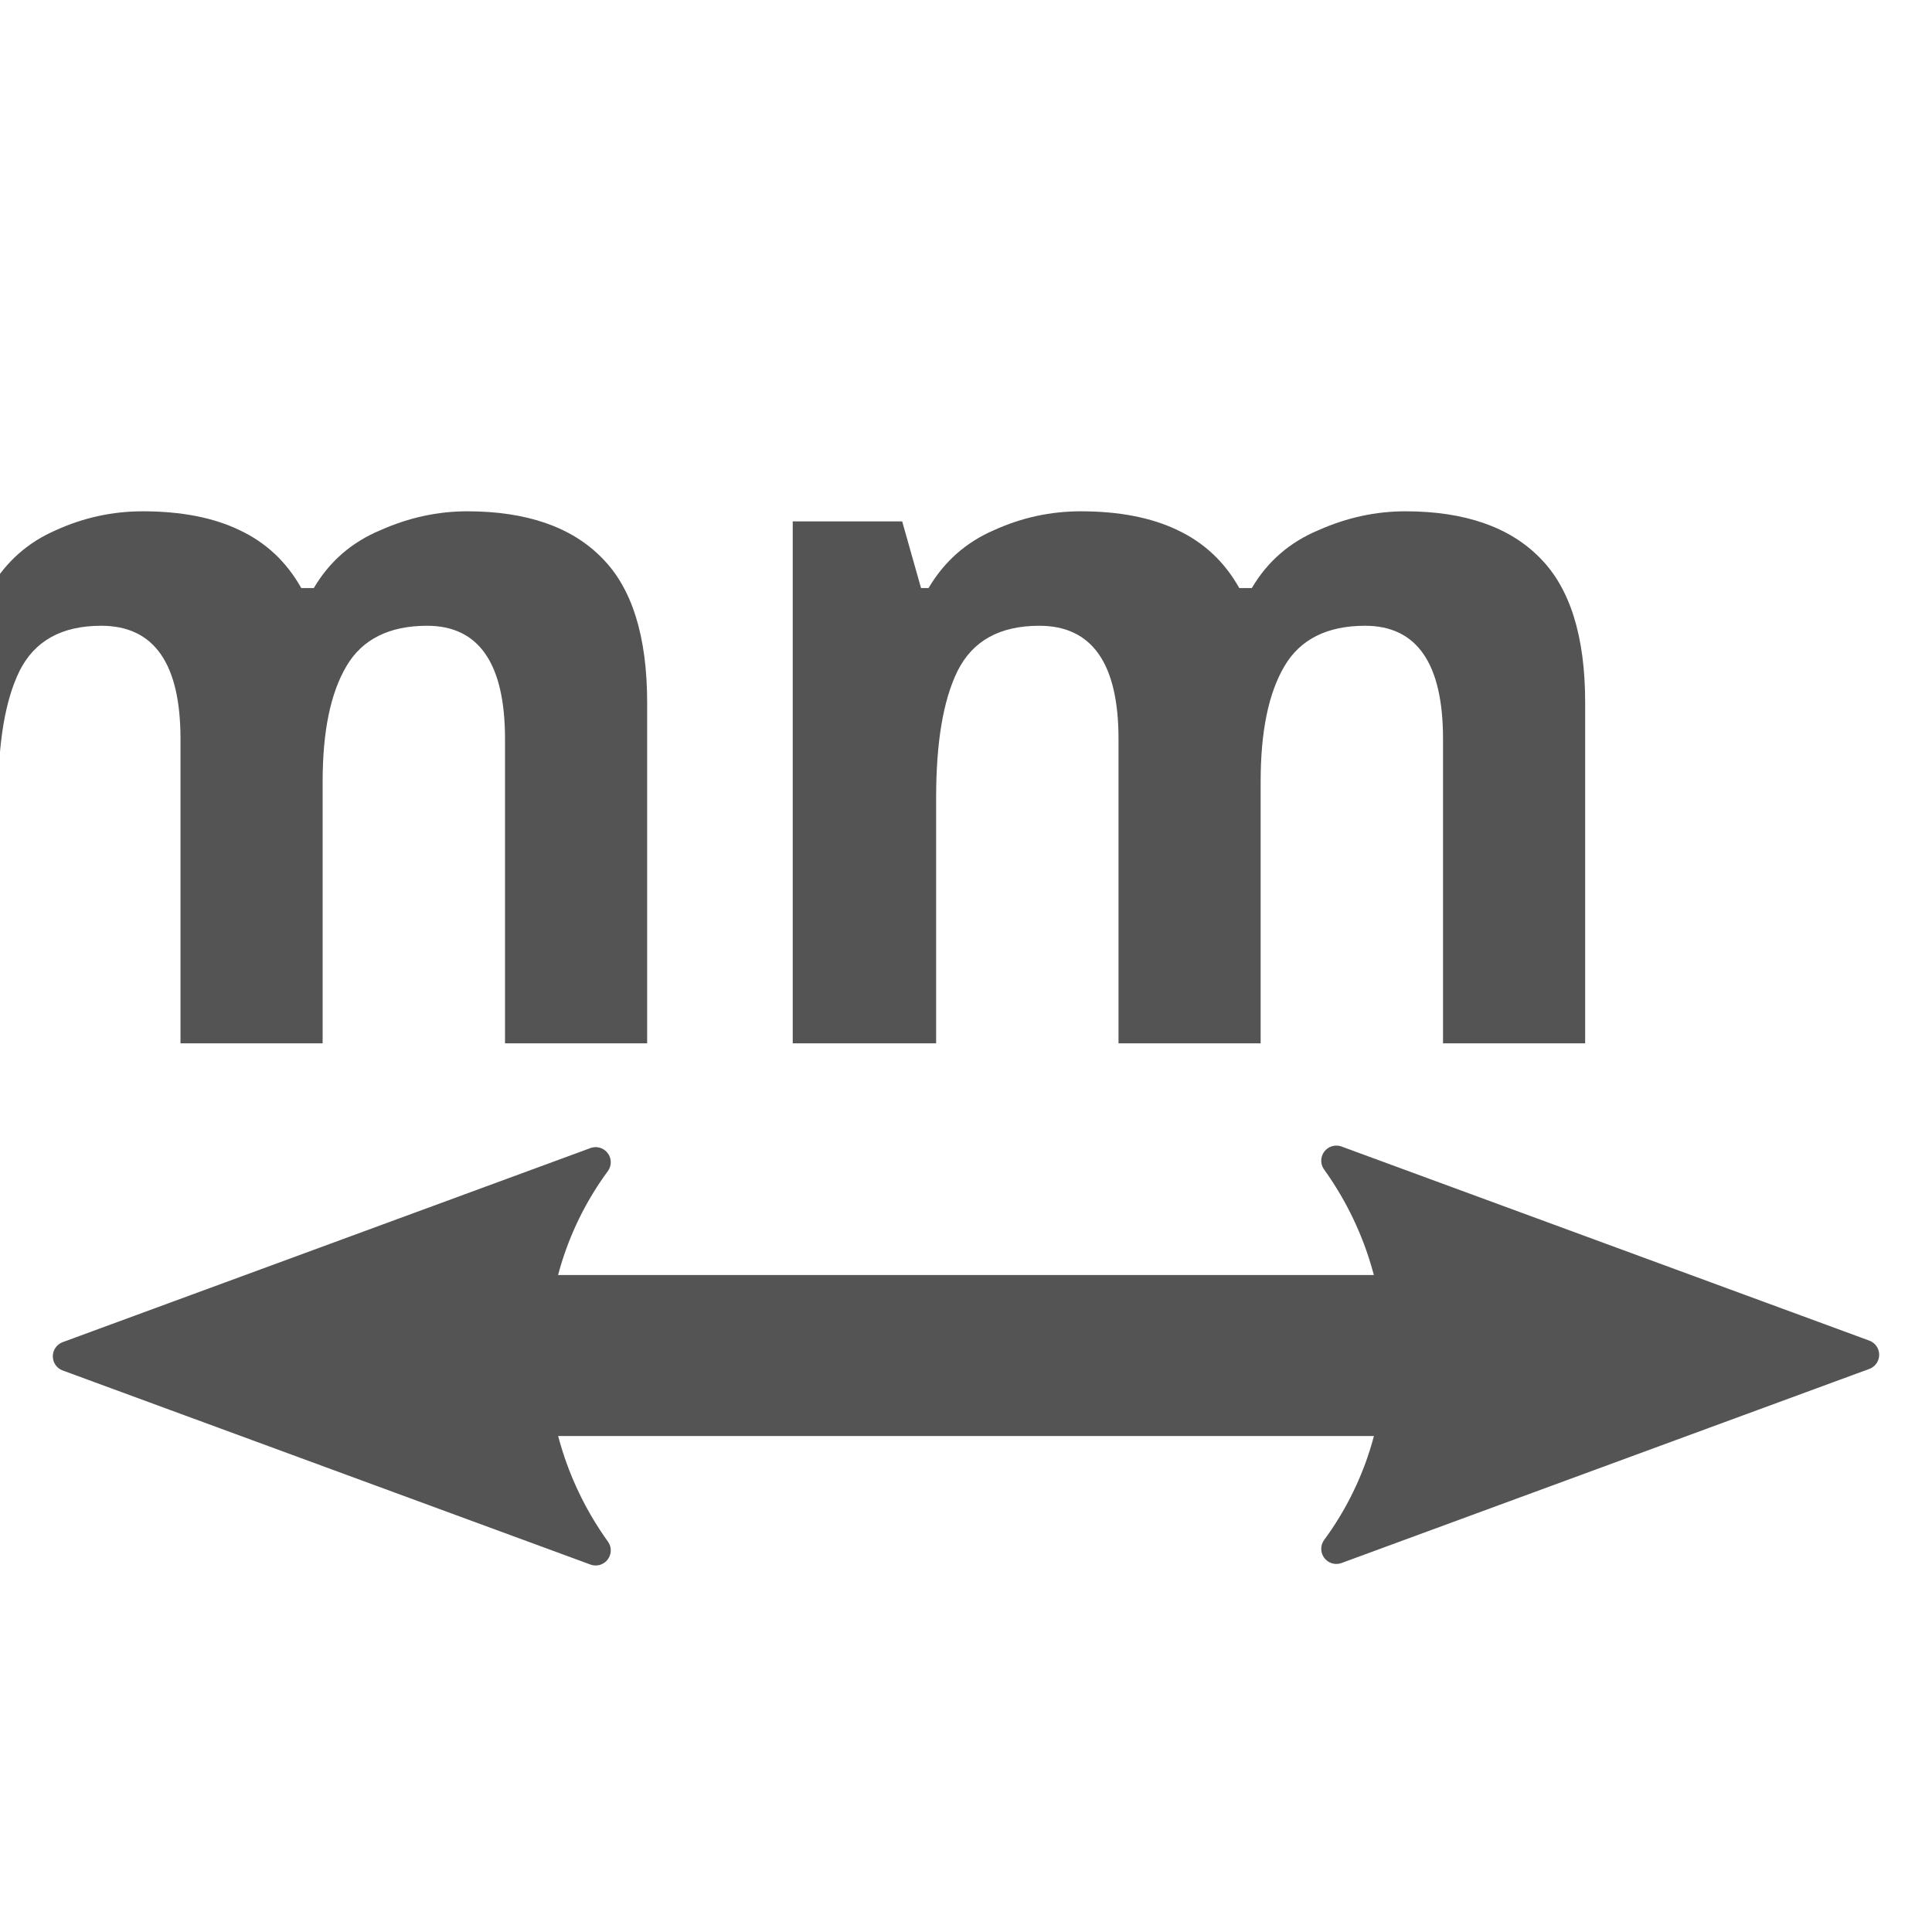
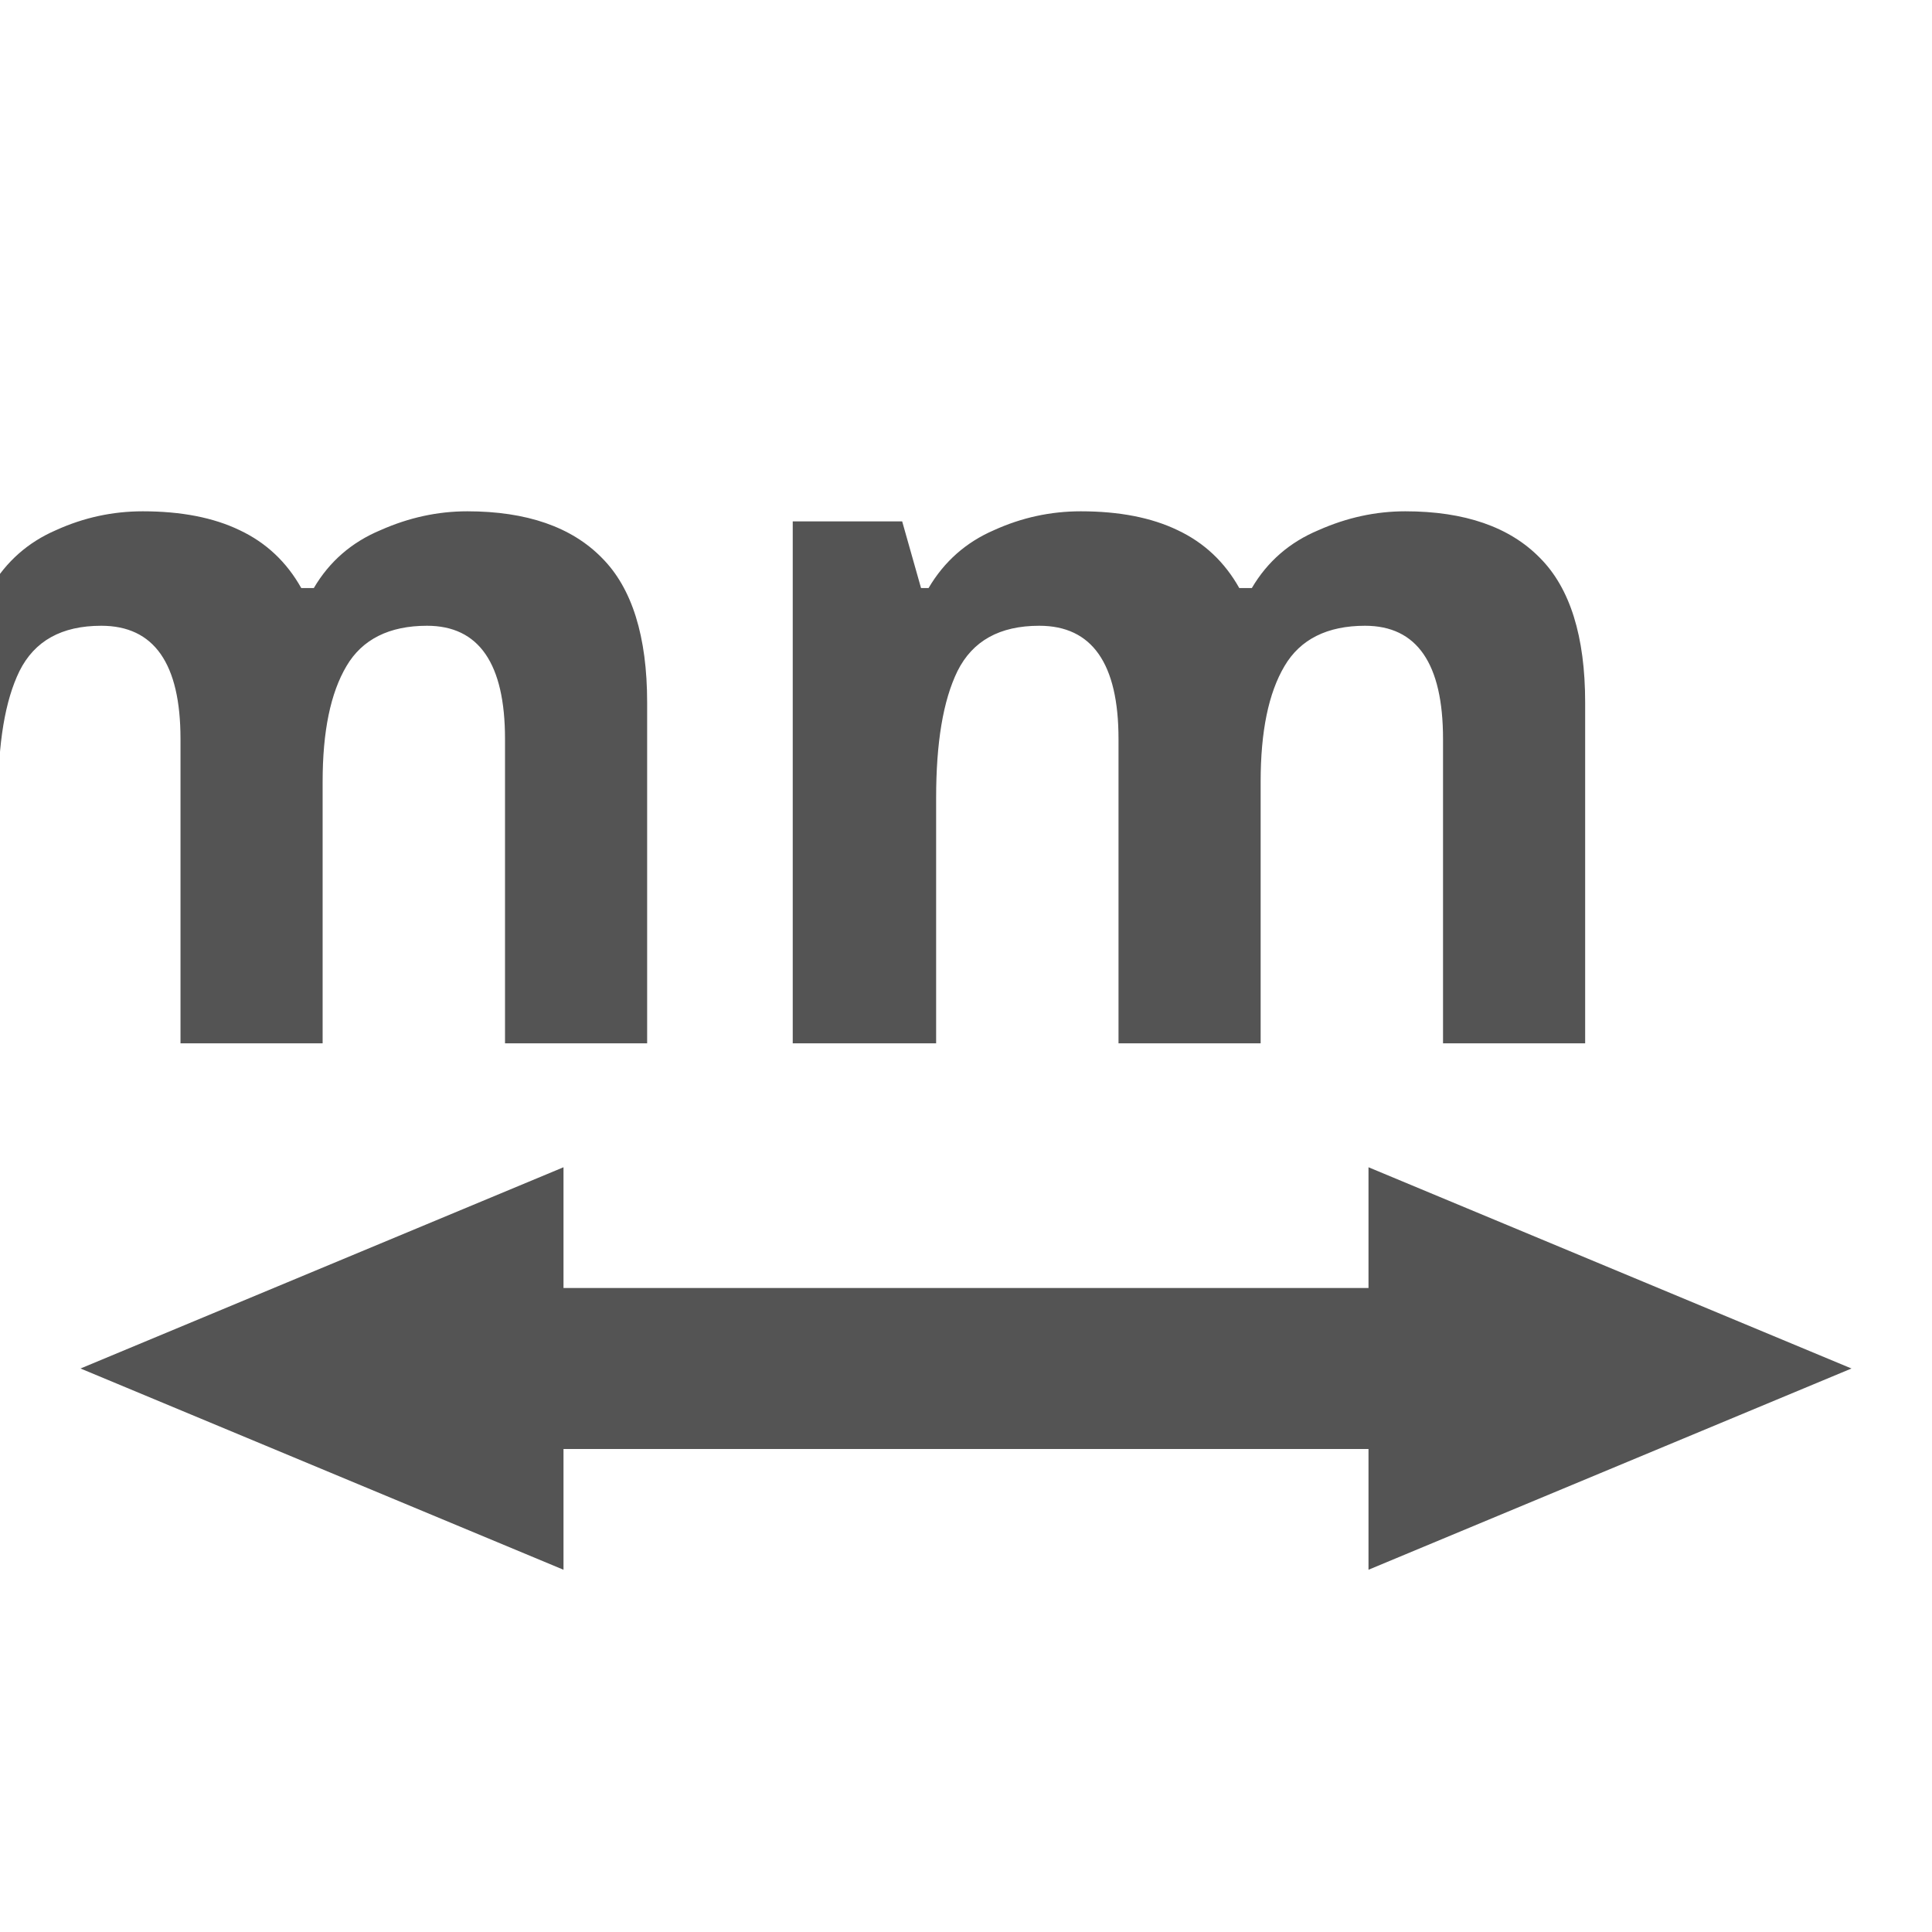
<svg xmlns="http://www.w3.org/2000/svg" id="Слой_1" data-name="Слой 1" viewBox="0 0 24 24" version="1.1">
  <defs id="defs5">
    <marker style="overflow:visible;" id="Arrow2Send" refX="0.0" refY="0.0" orient="auto">
      <path transform="scale(0.3) rotate(180) translate(-2.3,0)" d="M 8.719,4.034 L -2.207,0.016 L 8.719,-4.002 C 6.973,-1.63 6.983,1.616 8.719,4.034 z " style="fill-rule:evenodd;stroke-width:0.625;stroke-linejoin:round;stroke:#545454;stroke-opacity:1;fill:#545454;fill-opacity:1" id="path886" />
    </marker>
    <marker style="overflow:visible" id="Arrow2Sstart" refX="0.0" refY="0.0" orient="auto">
      <path transform="scale(0.3) translate(-2.3,0)" d="M 8.719,4.034 L -2.207,0.016 L 8.719,-4.002 C 6.973,-1.63 6.983,1.616 8.719,4.034 z " style="fill-rule:evenodd;stroke-width:0.625;stroke-linejoin:round;stroke:#545454;stroke-opacity:1;fill:#545454;fill-opacity:1" id="path883" />
    </marker>
    <marker style="overflow:visible" id="marker1233" refX="0.0" refY="0.0" orient="auto">
      <path transform="scale(0.2) translate(6,0)" style="fill-rule:evenodd;stroke:#545454;stroke-width:1pt;stroke-opacity:1;fill:#545454;fill-opacity:1" d="M 0.0,0.0 L 5.0,-5.0 L -12.5,0.0 L 5.0,5.0 L 0.0,0.0 z " id="path1231" />
    </marker>
    <marker style="overflow:visible" id="Arrow1Sstart" refX="0.0" refY="0.0" orient="auto">
      <path transform="scale(0.2) translate(6,0)" style="fill-rule:evenodd;stroke:#545454;stroke-width:1pt;stroke-opacity:1;fill:#545454;fill-opacity:1" d="M 0.0,0.0 L 5.0,-5.0 L -12.5,0.0 L 5.0,5.0 L 0.0,0.0 z " id="path865" />
    </marker>
    <marker style="overflow:visible;" id="Arrow1Send" refX="0.0" refY="0.0" orient="auto">
      <path transform="scale(0.2) rotate(180) translate(6,0)" style="fill-rule:evenodd;stroke:#545454;stroke-width:1pt;stroke-opacity:1;fill:#545454;fill-opacity:1" d="M 0.0,0.0 L 5.0,-5.0 L -12.5,0.0 L 5.0,5.0 L 0.0,0.0 z " id="path868" />
    </marker>
    <marker style="overflow:visible" id="TriangleInS" refX="0.0" refY="0.0" orient="auto">
      <path transform="scale(-0.2)" style="fill-rule:evenodd;stroke:#545454;stroke-width:1pt;stroke-opacity:1;fill:#545454;fill-opacity:1" d="M 5.77,0.0 L -2.88,5.0 L -2.88,-5.0 L 5.77,0.0 z " id="path992" />
    </marker>
    <marker style="overflow:visible" id="Arrow1Mstart" refX="0.0" refY="0.0" orient="auto">
      <path transform="scale(0.4) translate(10,0)" style="fill-rule:evenodd;stroke:#545454;stroke-width:1pt;stroke-opacity:1;fill:#545454;fill-opacity:1" d="M 0.0,0.0 L 5.0,-5.0 L -12.5,0.0 L 5.0,5.0 L 0.0,0.0 z " id="path859" />
    </marker>
    <style id="style3">.cls-1{fill:none;stroke:#545454;stroke-linecap:round;stroke-linejoin:round;}.cls-2{fill:#545454;}</style>
  </defs>
  <text xml:space="preserve" style="font-size:11.867px;line-height:1.25;font-family:'Noto Sans';-inkscape-font-specification:'Noto Sans';letter-spacing:0px;word-spacing:0px;opacity:1" x="12.012" y="12.964" id="text849">
    <tspan id="tspan847" x="13.555" y="12.964" style="font-style:normal;font-variant:normal;font-weight:600;font-stretch:normal;font-size:11.867px;font-family:'Noto Sans';-inkscape-font-specification:'Noto Sans Semi-Bold';text-align:center;text-anchor:middle;fill:#545454;fill-opacity:1">mm</tspan>
  </text>
-   <line class="cls-1" x1="20.452" y1="16.839" x2="3.548" y2="16.839" id="line9" style="stroke-width:2;stroke-miterlimit:4;stroke-dasharray:none;marker-start:url(#Arrow2Sstart);marker-end:url(#Arrow2Send)" />
+   <path style="fill:#545454;fill-opacity:1;stroke:none;stroke-width:1px;stroke-linecap:butt;stroke-linejoin:miter;stroke-opacity:1" d="m 1,17 6,-2.5 v 5 L 1,17" id="path911" />
+   <path style="fill:#545454;fill-opacity:1;stroke:none;stroke-width:1px;stroke-linecap:butt;stroke-linejoin:miter;stroke-opacity:1" d="m 23,17 -6,-2.5 v 5 L 23,17" id="path911-5" />
+   <path style="fill:none;stroke:#545454;stroke-width:2;stroke-linecap:butt;stroke-linejoin:miter;stroke-miterlimit:4;stroke-dasharray:none;stroke-opacity:1" d="M 18,17 H 6" id="path928" />
</svg>
